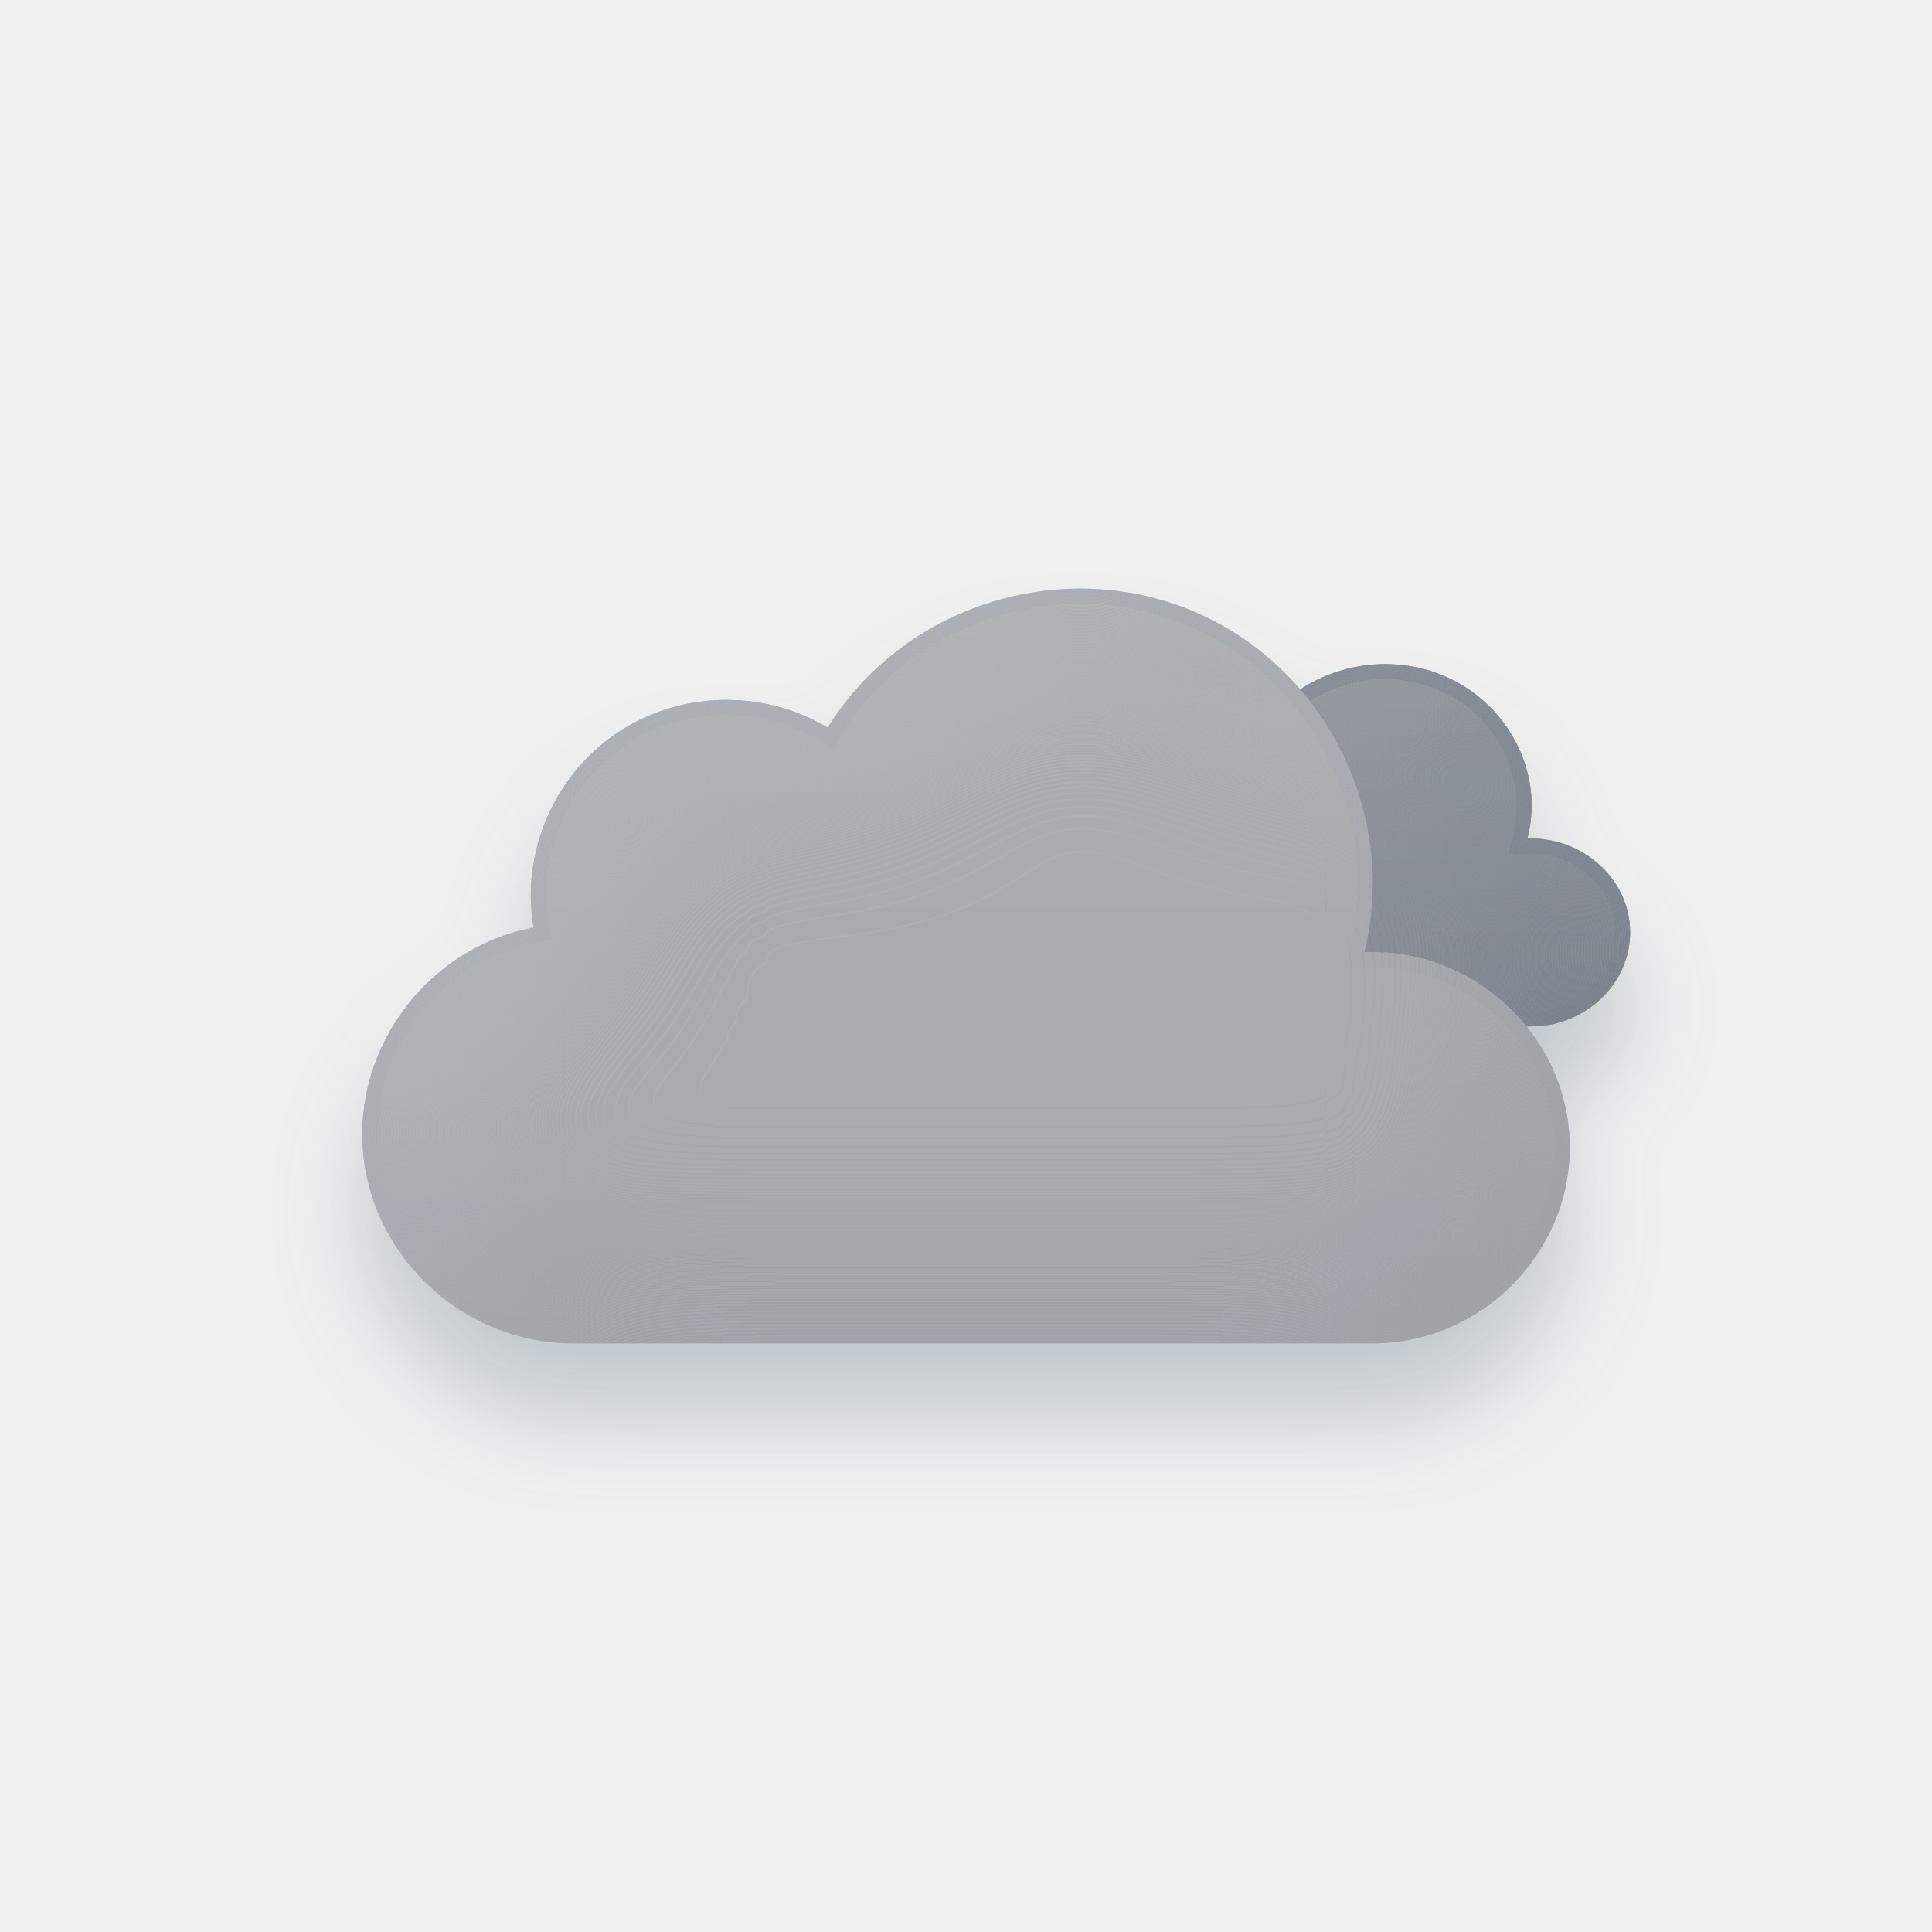
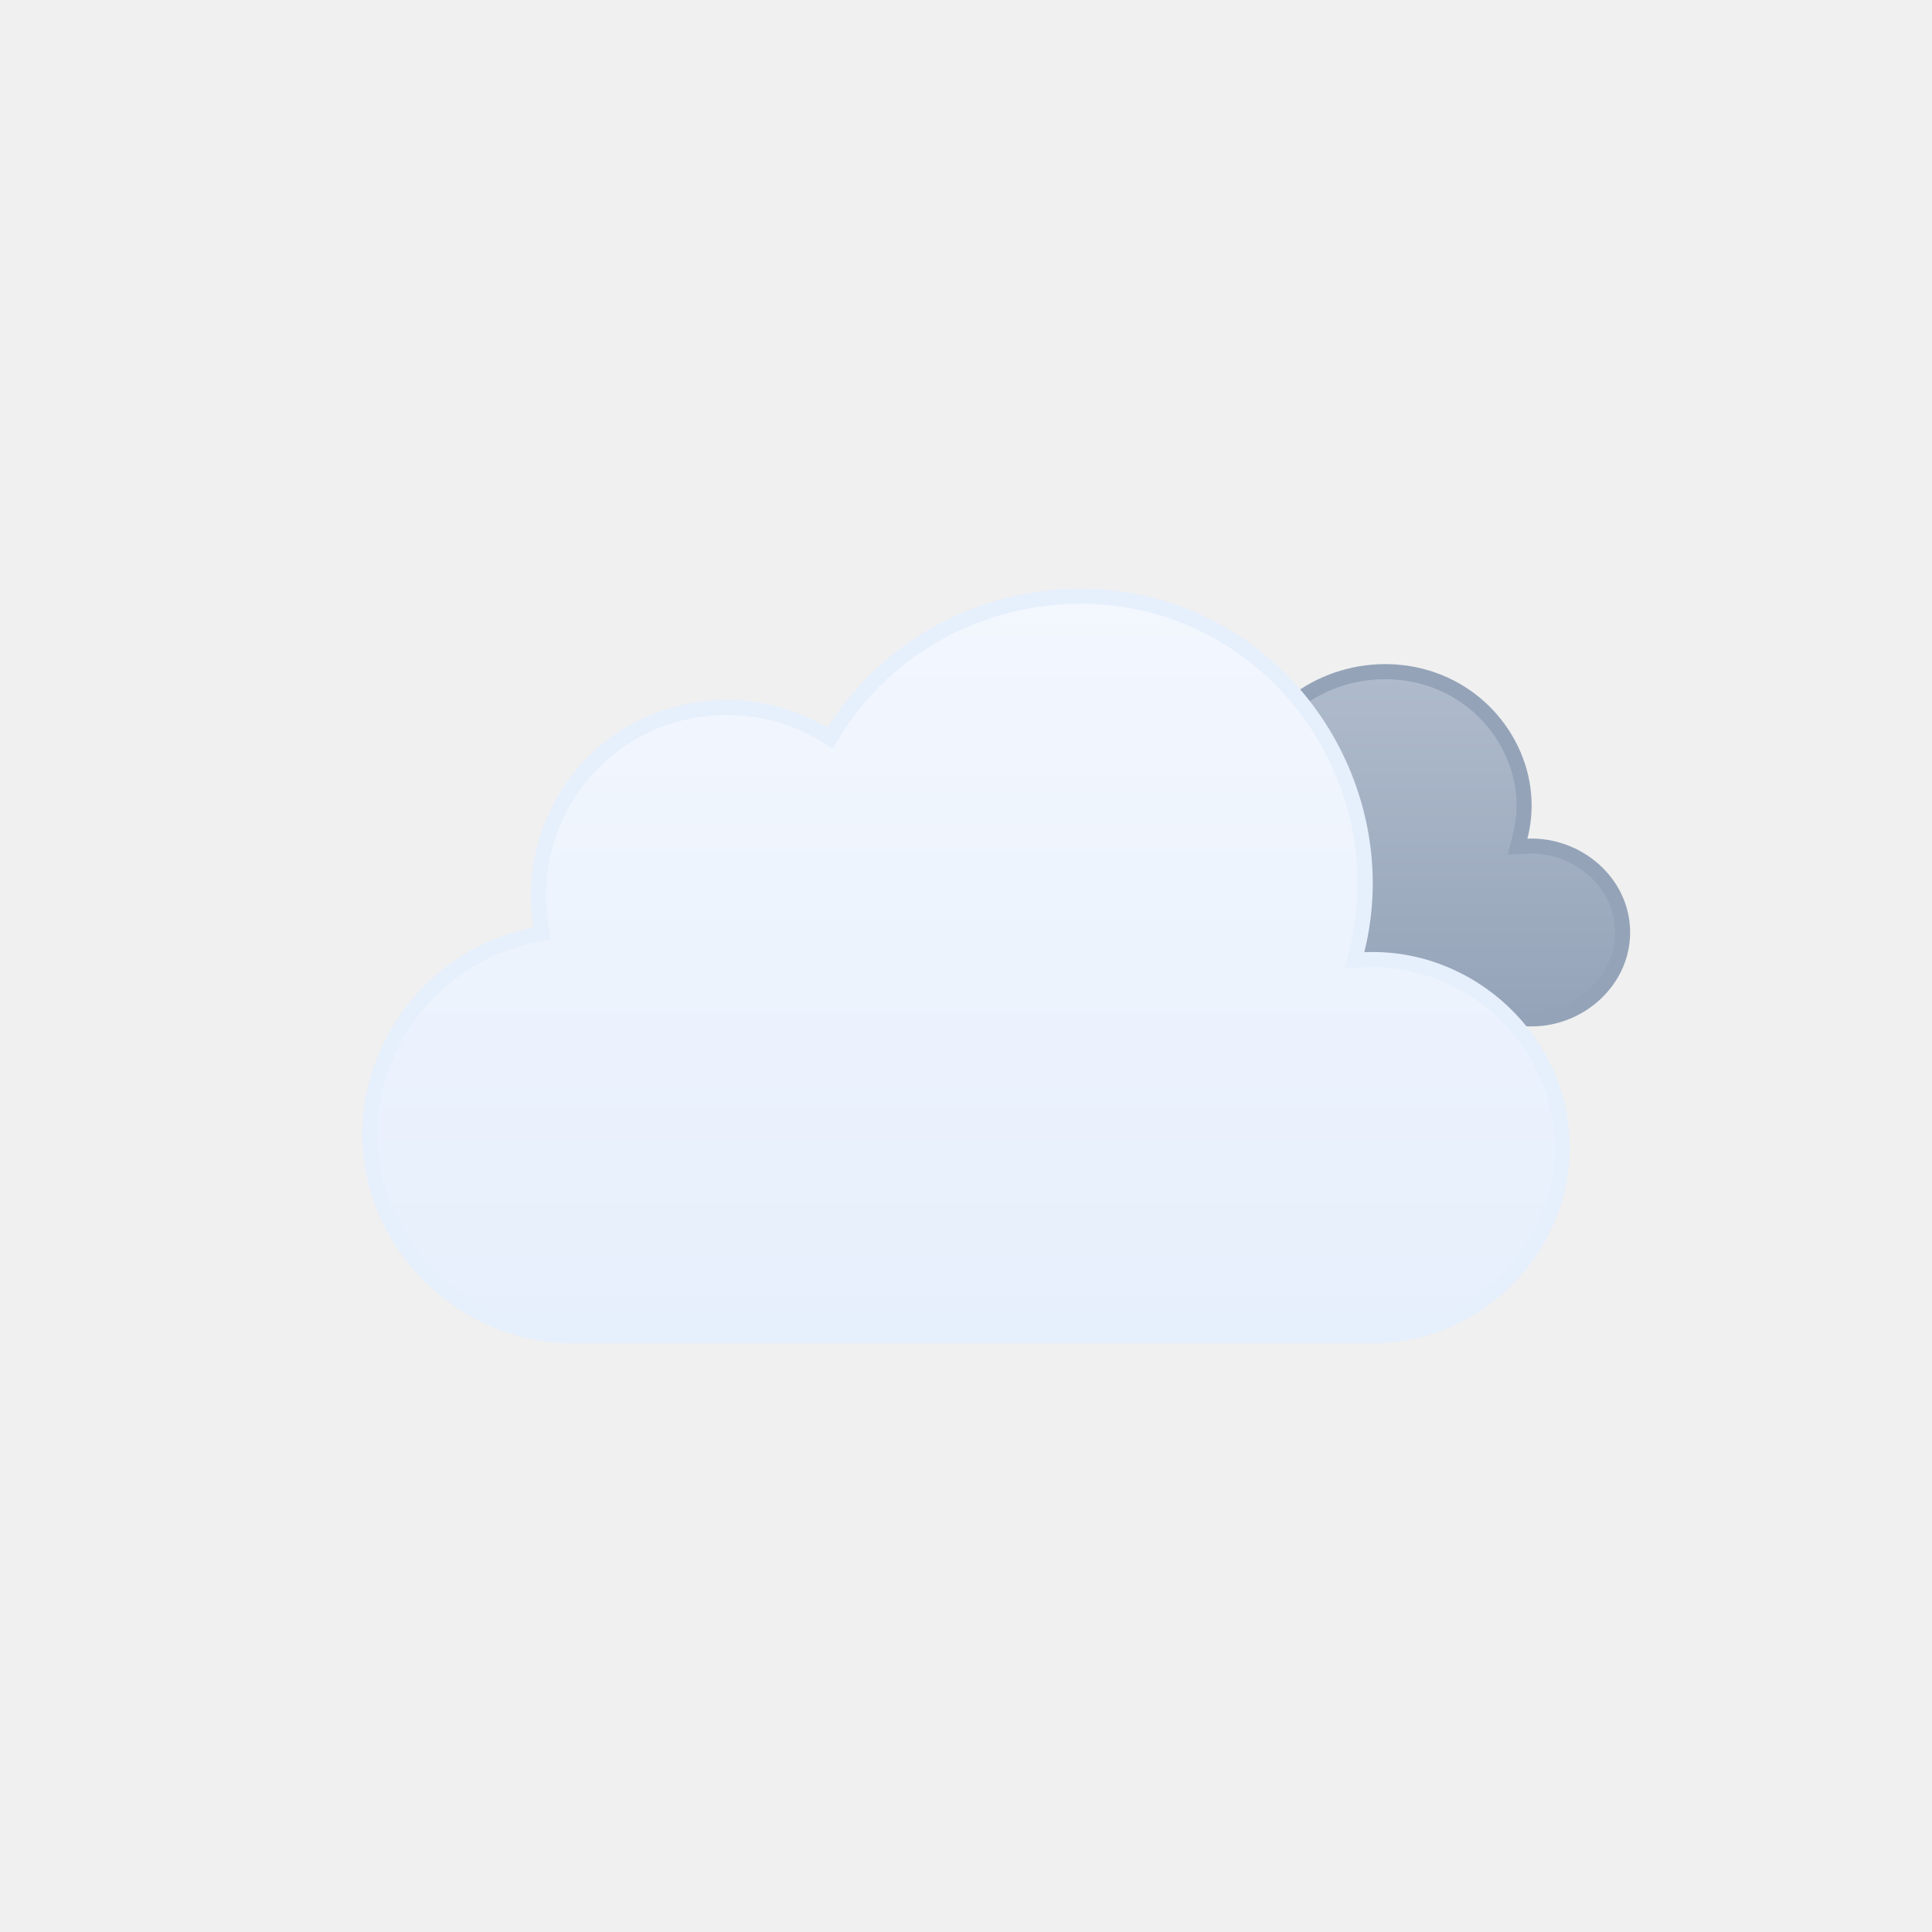
<svg xmlns="http://www.w3.org/2000/svg" viewBox="0 0 128 128" fill="none">
-   <defs>
-     <filter id="soft3d3" x="-45%" y="-45%" width="190%" height="205%" color-interpolation-filters="sRGB">
-       <feGaussianBlur in="SourceAlpha" stdDeviation="3" result="castBlur" />
-       <feOffset in="castBlur" dx="0" dy="5" result="castOff" />
-       <feFlood flood-color="#27475d" flood-opacity=".22" result="castColor" />
-       <feComposite in="castColor" in2="castOff" operator="in" result="castShadow" />
-       <feGaussianBlur in="SourceAlpha" stdDeviation="6.5" result="roundSurface" />
-       <feDiffuseLighting in="roundSurface" surfaceScale="10" diffuseConstant=".55" lighting-color="#ffffff" result="lightMap">
-         <feDistantLight azimuth="225" elevation="50" />
-       </feDiffuseLighting>
-       <feComposite in="lightMap" in2="SourceAlpha" operator="in" result="lightClip" />
-       <feBlend in="SourceGraphic" in2="lightClip" mode="soft-light" result="coloredVolume" />
-       <feSpecularLighting in="roundSurface" surfaceScale="11" specularConstant=".20" specularExponent="12" lighting-color="#ffffff" result="spec">
-         <feDistantLight azimuth="220" elevation="58" />
-       </feSpecularLighting>
-       <feComposite in="spec" in2="SourceAlpha" operator="in" result="specClip" />
-       <feBlend in="coloredVolume" in2="specClip" mode="screen" result="coloredGloss" />
-       <feMerge>
-         <feMergeNode in="castShadow" />
-         <feMergeNode in="coloredGloss" />
-       </feMerge>
-     </filter>
-   </defs>
-   <g filter="url(#soft3d3)">
-     <g id="overcast" clip-path="url(#clip0_1858_8153)">
-       <g id="Sky">
-         <g id="Clouds">
-           <g id="Secondary Cloud">
-             <path id="Cloud" d="M83.839 48.693C86.244 44.958 91.215 43.529 95.318 45.177C99.361 46.801 101.814 51.189 100.71 55.437L100.54 56.09L101.215 56.062C104.496 55.924 107.5 58.465 107.5 61.774C107.5 64.976 104.669 67.5 101.489 67.5H74.977C71.768 67.501 68.845 65.118 68.529 61.907C68.214 58.707 70.617 55.841 73.764 55.27L74.255 55.182L74.167 54.69C73.773 52.493 74.812 50.249 76.685 49.027C78.611 47.771 81.177 47.707 83.168 48.856L83.581 49.094L83.839 48.693Z" fill="url(#paint0_linear_1858_8153)" stroke="#94A3B8" stroke-miterlimit="10" />
-           </g>
-           <g id="Cloud_2">
-             <path id="Cloud_3" d="M55.262 48.475C60.123 40.611 70.297 37.38 78.815 40.943C87.321 44.502 92.138 54.003 89.903 62.965L89.742 63.614L90.411 63.585C97.42 63.279 103.5 68.992 103.5 76.028C103.5 82.84 97.772 88.5 90.977 88.5H37.954C31.128 88.502 25.203 83.171 24.559 76.36C23.916 69.552 28.737 63.212 35.443 61.945L35.926 61.853L35.842 61.369C35.026 56.624 37.126 51.717 41.105 49.013C45.095 46.301 50.446 46.154 54.58 48.64L55.003 48.895L55.262 48.475Z" fill="url(#paint1_linear_1858_8153)" stroke="#E6EFFC" stroke-miterlimit="10" />
-           </g>
+   <g id="overcast" clip-path="url(#clip0_1858_8153)">
+     <g id="Sky">
+       <g id="Clouds">
+         <g id="Secondary Cloud">
+           <path id="Cloud" d="M83.839 48.693C86.244 44.958 91.215 43.529 95.318 45.177C99.361 46.801 101.814 51.189 100.71 55.437L100.54 56.09L101.215 56.062C104.496 55.924 107.5 58.465 107.5 61.774C107.5 64.976 104.669 67.5 101.489 67.5H74.977C71.768 67.501 68.845 65.118 68.529 61.907C68.214 58.707 70.617 55.841 73.764 55.27L74.255 55.182L74.167 54.69C73.773 52.493 74.812 50.249 76.685 49.027C78.611 47.771 81.177 47.707 83.168 48.856L83.581 49.094L83.839 48.693Z" fill="url(#paint0_linear_1858_8153)" stroke="#94A3B8" stroke-miterlimit="10" />
+         </g>
+         <g id="Cloud_2">
+           <path id="Cloud_3" d="M55.262 48.475C60.123 40.611 70.297 37.38 78.815 40.943C87.321 44.502 92.138 54.003 89.903 62.965L89.742 63.614L90.411 63.585C97.42 63.279 103.5 68.992 103.5 76.028C103.5 82.84 97.772 88.5 90.977 88.5H37.954C31.128 88.502 25.203 83.171 24.559 76.36C23.916 69.552 28.737 63.212 35.443 61.945L35.926 61.853L35.842 61.369C35.026 56.624 37.126 51.717 41.105 49.013C45.095 46.301 50.446 46.154 54.58 48.64L55.003 48.895L55.262 48.475Z" fill="url(#paint1_linear_1858_8153)" stroke="#E6EFFC" stroke-miterlimit="10" />
        </g>
      </g>
    </g>
-     <defs>
-       <linearGradient id="paint0_linear_1858_8153" x1="88" y1="44" x2="88" y2="68" gradientUnits="userSpaceOnUse">
-         <stop stop-color="#B0BCCD" />
-         <stop offset="1" stop-color="#94A3B8" />
-       </linearGradient>
-       <linearGradient id="paint1_linear_1858_8153" x1="64.001" y1="39" x2="64.001" y2="89" gradientUnits="userSpaceOnUse">
-         <stop stop-color="#F3F7FE" />
-         <stop offset="1" stop-color="#E6EFFC" />
-       </linearGradient>
-       <clipPath id="clip0_1858_8153">
-         <rect width="128" height="128" fill="white" />
-       </clipPath>
-     </defs>
  </g>
+   <defs>
+     <linearGradient id="paint0_linear_1858_8153" x1="88" y1="44" x2="88" y2="68" gradientUnits="userSpaceOnUse">
+       <stop stop-color="#B0BCCD" />
+       <stop offset="1" stop-color="#94A3B8" />
+     </linearGradient>
+     <linearGradient id="paint1_linear_1858_8153" x1="64.001" y1="39" x2="64.001" y2="89" gradientUnits="userSpaceOnUse">
+       <stop stop-color="#F3F7FE" />
+       <stop offset="1" stop-color="#E6EFFC" />
+     </linearGradient>
+     <clipPath id="clip0_1858_8153">
+       <rect width="128" height="128" fill="white" />
+     </clipPath>
+   </defs>
</svg>
